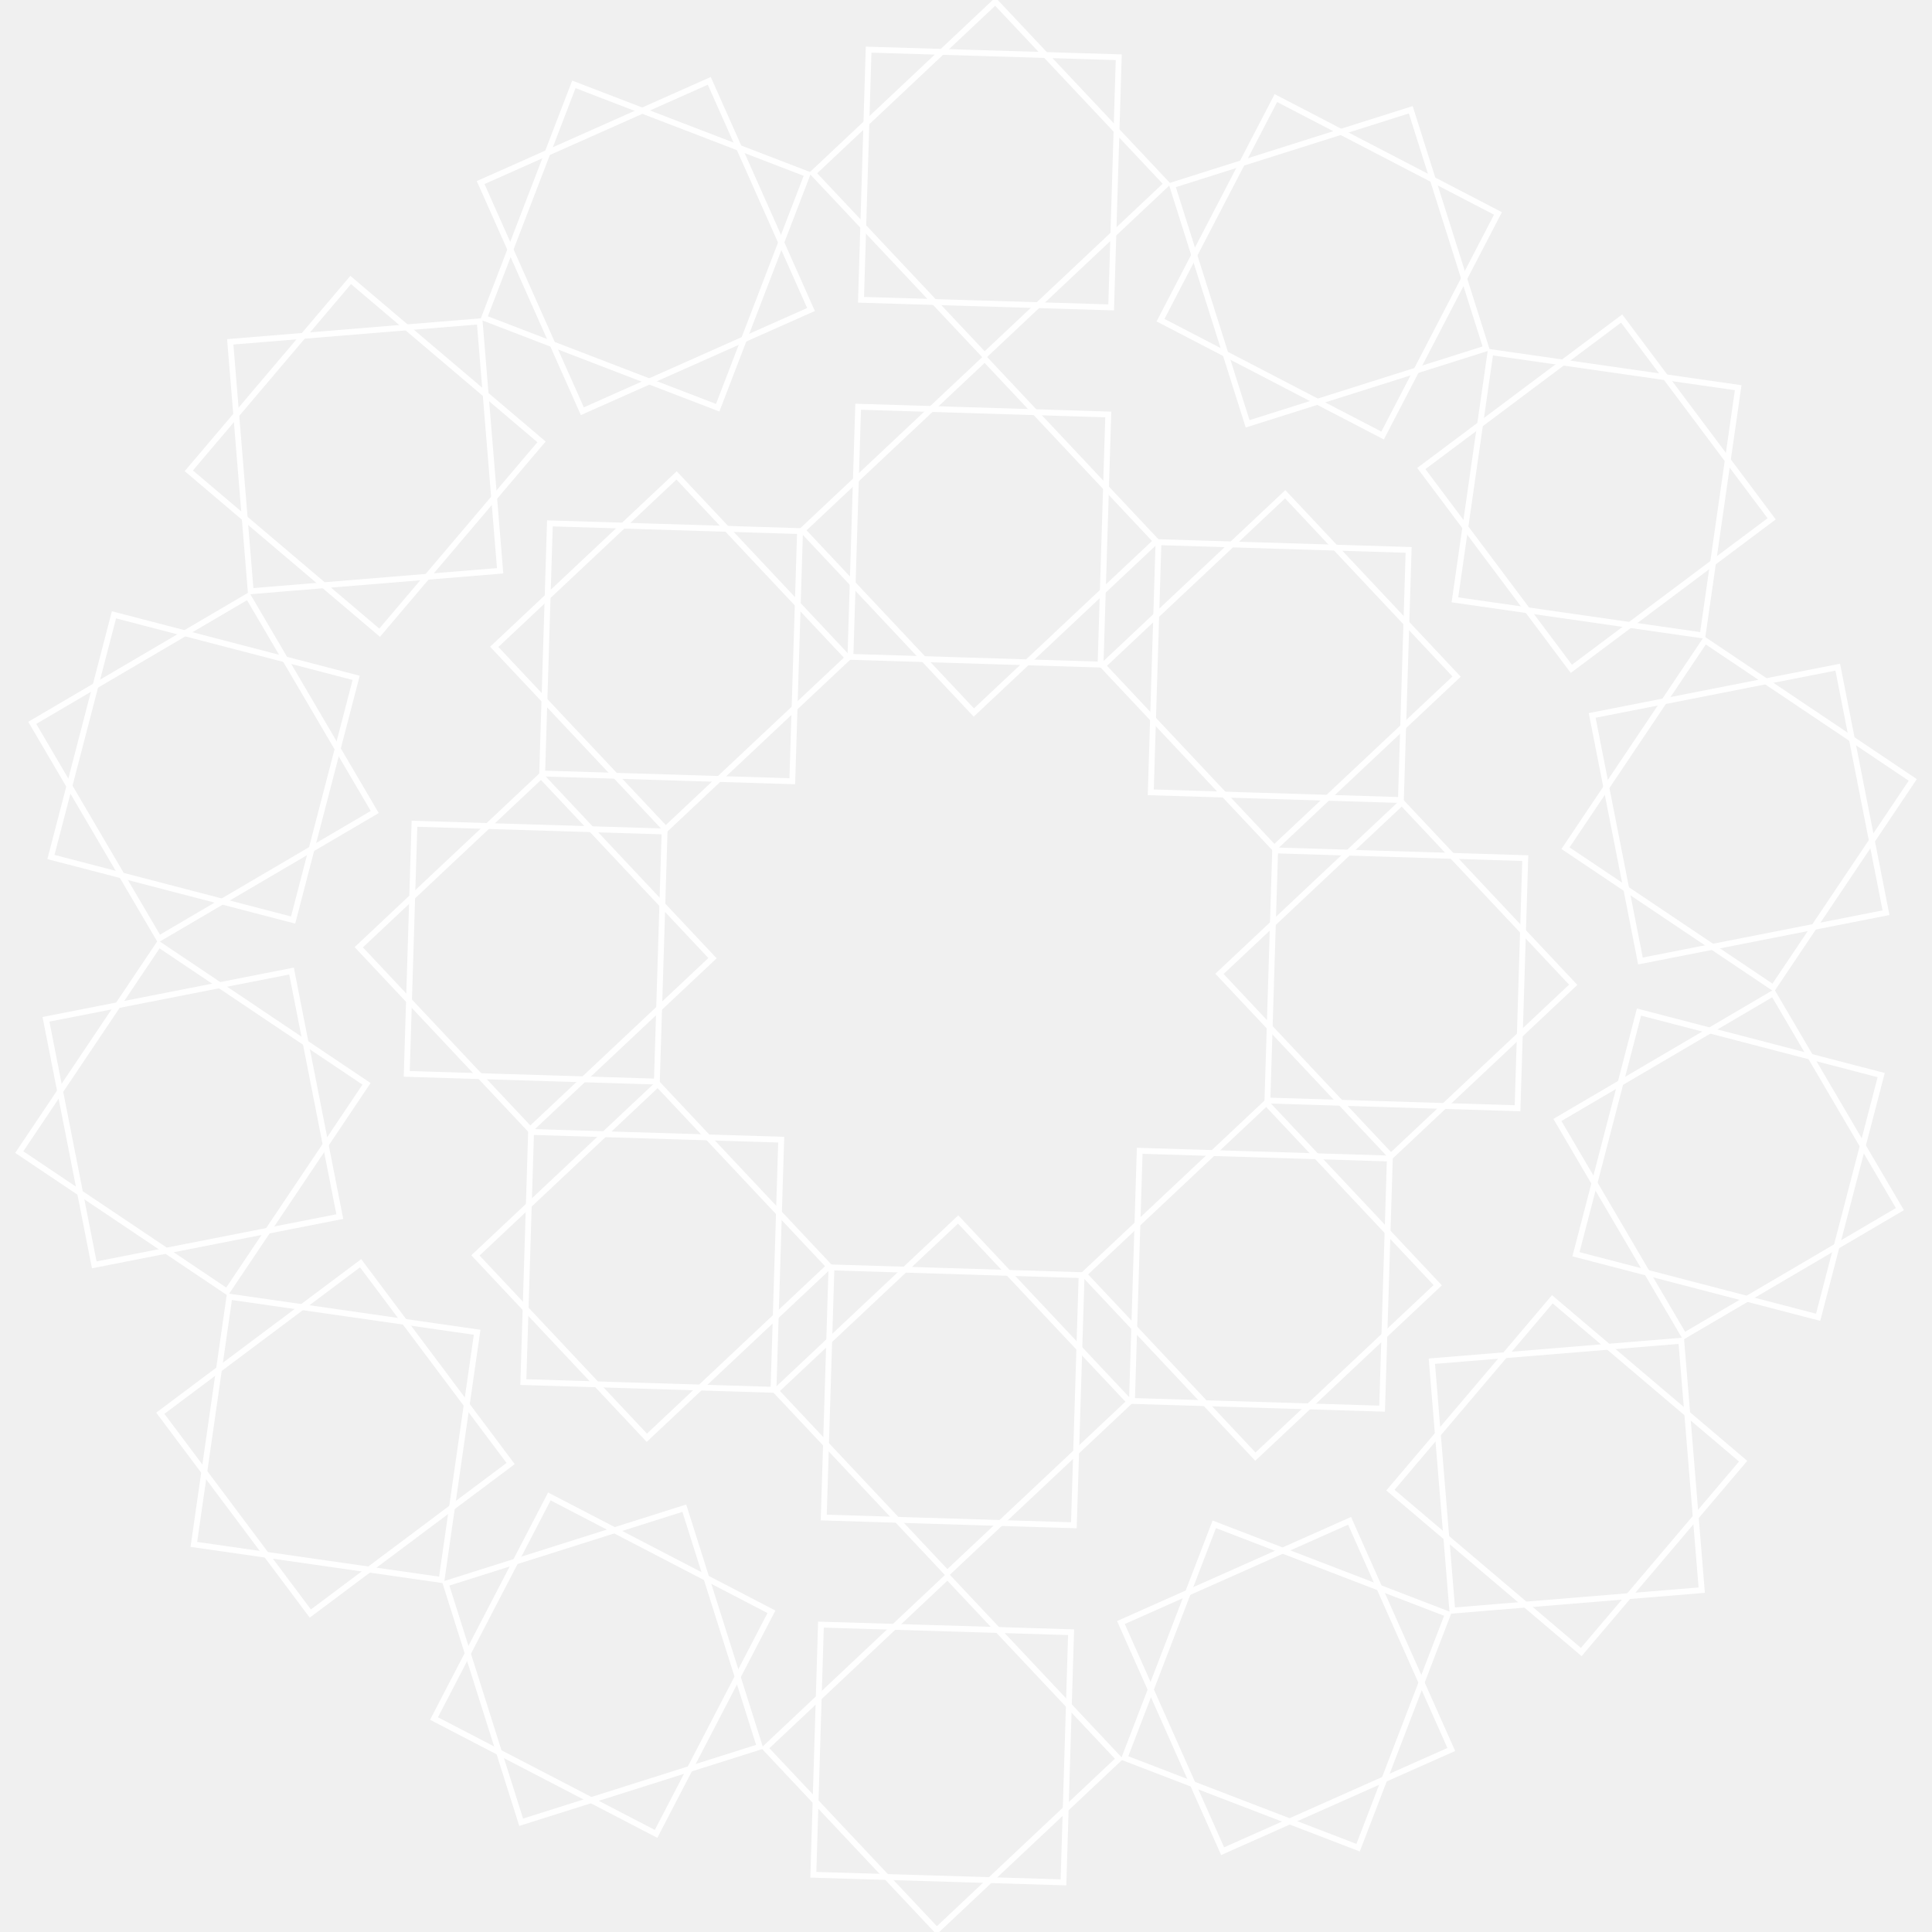
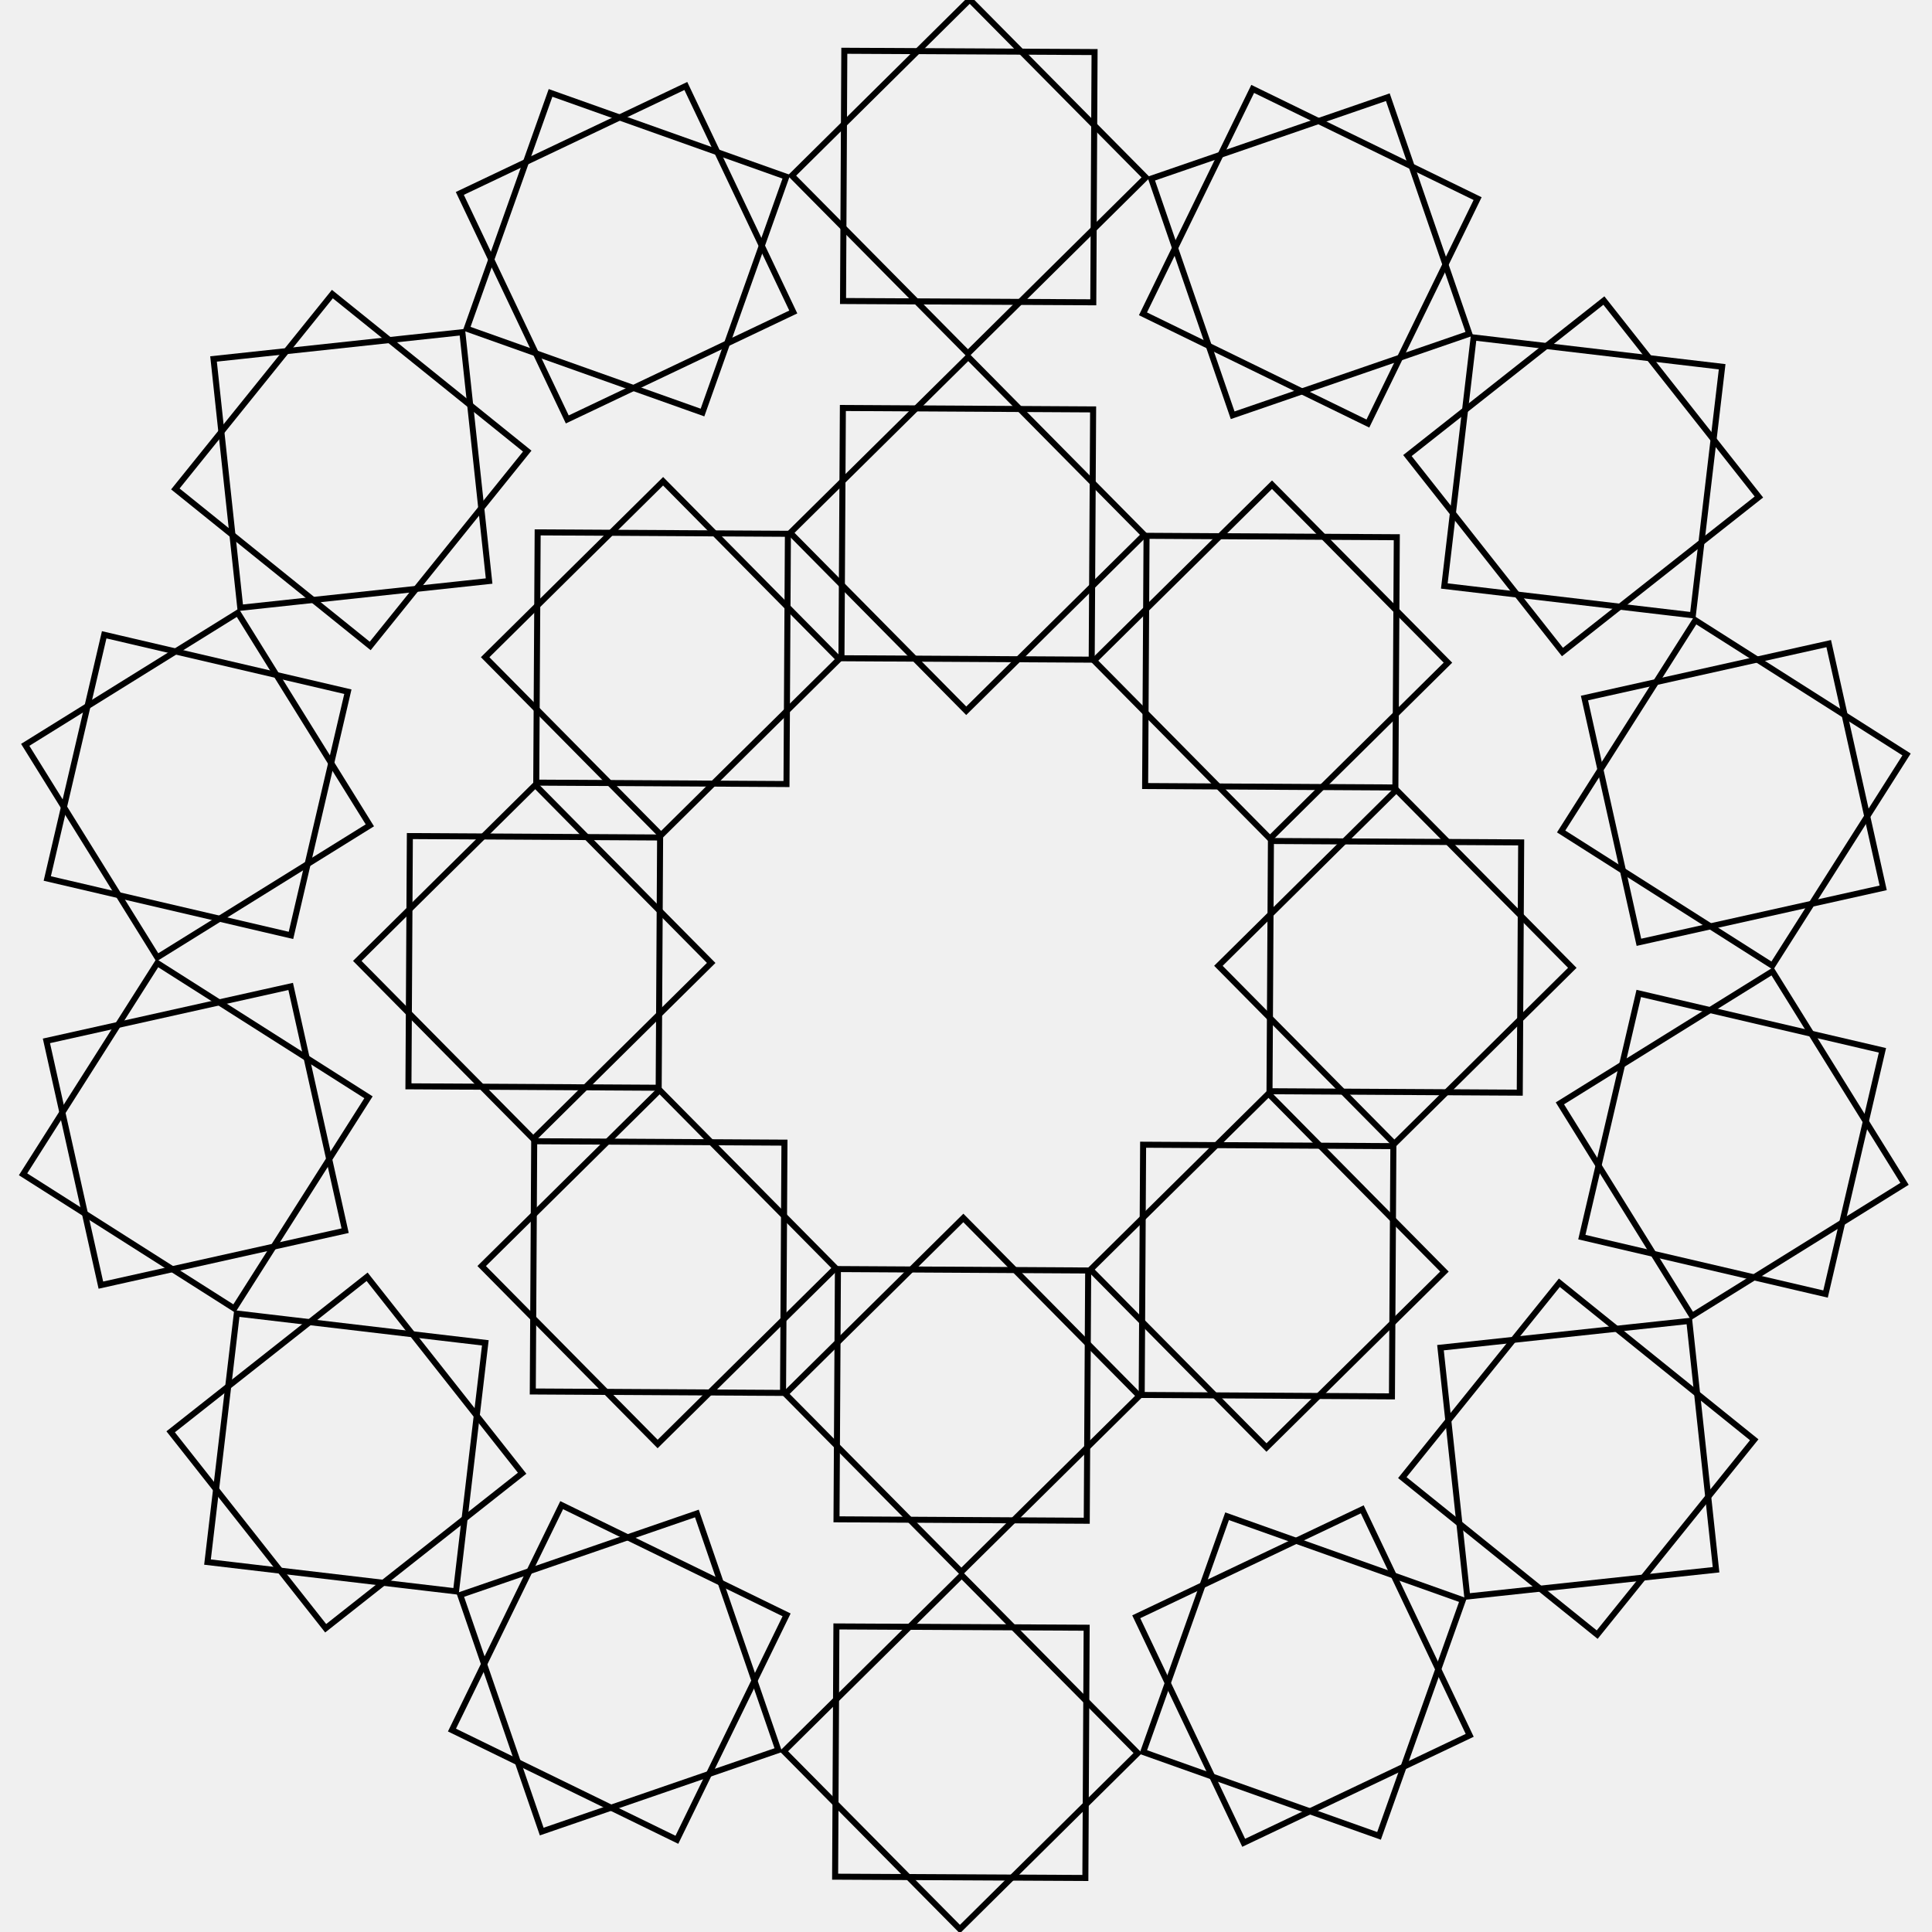
- <svg xmlns="http://www.w3.org/2000/svg" width="330" height="330" viewBox="0 0 330 330" fill="none">
-   <g clip-path="url(#clip0_3233_42927)">
-     <path d="M140.701 259.207L183.426 260.528L184.746 217.803L142.021 216.483L140.701 259.207Z" stroke="white" stroke-miterlimit="10" />
-     <path d="M161.792 268.716L192.937 239.438L163.659 208.294L132.515 237.571L161.792 268.716Z" stroke="white" stroke-miterlimit="10" />
-     <path d="M81.206 214.433L110.483 245.577L141.627 216.3L112.35 185.156L81.206 214.433Z" stroke="white" stroke-miterlimit="10" />
-     <path d="M89.391 236.069L132.116 237.389L133.436 194.664L90.711 193.344L89.391 236.069Z" stroke="white" stroke-miterlimit="10" />
-     <path d="M70.794 140.702L69.474 183.427L112.198 184.747L113.519 142.022L70.794 140.702Z" stroke="white" stroke-miterlimit="10" />
-     <path d="M61.28 161.795L90.557 192.939L121.702 163.662L92.424 132.517L61.28 161.795Z" stroke="white" stroke-miterlimit="10" />
-     <path d="M115.566 81.207L84.422 110.485L113.699 141.629L144.844 112.352L115.566 81.207Z" stroke="white" stroke-miterlimit="10" />
-     <path d="M93.926 89.396L92.606 132.12L135.33 133.441L136.65 90.716L93.926 89.396Z" stroke="white" stroke-miterlimit="10" />
-     <path d="M189.302 70.793L146.578 69.473L145.257 112.197L187.982 113.518L189.302 70.793Z" stroke="white" stroke-miterlimit="10" />
-     <path d="M168.205 61.282L137.061 90.56L166.338 121.704L197.482 92.427L168.205 61.282Z" stroke="white" stroke-miterlimit="10" />
-     <path d="M248.799 115.565L219.521 84.42L188.377 113.698L217.654 144.842L248.799 115.565Z" stroke="white" stroke-miterlimit="10" />
-     <path d="M240.605 93.927L197.88 92.607L196.56 135.331L239.284 136.652L240.605 93.927Z" stroke="white" stroke-miterlimit="10" />
-     <path d="M259.208 189.298L260.528 146.573L217.804 145.253L216.483 187.978L259.208 189.298Z" stroke="white" stroke-miterlimit="10" />
-     <path d="M268.718 168.208L239.441 137.063L208.296 166.341L237.574 197.485L268.718 168.208Z" stroke="white" stroke-miterlimit="10" />
-     <path d="M214.43 248.801L245.574 219.523L216.297 188.379L185.152 217.656L214.43 248.801Z" stroke="white" stroke-miterlimit="10" />
-     <path d="M236.073 240.609L237.394 197.885L194.669 196.564L193.349 239.289L236.073 240.609Z" stroke="white" stroke-miterlimit="10" />
-     <path d="M138.925 320.223L181.65 321.521L182.948 278.795L140.223 277.497L138.925 320.223Z" stroke="white" stroke-miterlimit="10" />
-     <path d="M160.005 329.714L191.134 300.42L161.841 269.291L130.712 298.585L160.005 329.714Z" stroke="white" stroke-miterlimit="10" />
-     <path d="M74.131 293.535L112.063 313.24L131.768 275.307L93.835 255.603L74.131 293.535Z" stroke="white" stroke-miterlimit="10" />
-     <path d="M89.019 311.254L129.775 298.365L116.886 257.61L76.13 270.499L89.019 311.254Z" stroke="white" stroke-miterlimit="10" />
-     <path d="M27.383 241.393L53.006 275.606L87.22 249.983L61.596 215.769L27.383 241.393Z" stroke="white" stroke-miterlimit="10" />
-     <path d="M33.112 263.796L75.423 269.871L81.498 227.559L39.187 221.485L33.112 263.796Z" stroke="white" stroke-miterlimit="10" />
-     <path d="M7.854 174.105L16.098 216.047L58.04 207.803L49.796 165.861L7.854 174.105Z" stroke="white" stroke-miterlimit="10" />
-     <path d="M3.289 196.787L38.776 220.615L62.604 185.128L27.117 161.299L3.289 196.787Z" stroke="white" stroke-miterlimit="10" />
-     <path d="M19.467 105.014L8.7 146.381L50.066 157.149L60.834 115.782L19.467 105.014Z" stroke="white" stroke-miterlimit="10" />
-     <path d="M5.509 123.468L27.146 160.333L64.01 138.696L42.373 101.831L5.509 123.468Z" stroke="white" stroke-miterlimit="10" />
-     <path d="M59.9 47.821L32.248 80.416L64.843 108.069L92.496 75.473L59.9 47.821Z" stroke="white" stroke-miterlimit="10" />
-     <path d="M39.328 58.387L42.823 100.989L85.425 97.494L81.93 54.892L39.328 58.387Z" stroke="white" stroke-miterlimit="10" />
-     <path d="M121.152 13.81L82.097 31.183L99.469 70.238L138.525 52.866L121.152 13.81Z" stroke="white" stroke-miterlimit="10" />
-     <path d="M98.02 14.41L82.688 54.311L122.588 69.643L137.92 29.743L98.02 14.41Z" stroke="white" stroke-miterlimit="10" />
-     <path d="M191.091 9.779L148.366 8.481L147.068 51.206L189.793 52.504L191.091 9.779Z" stroke="white" stroke-miterlimit="10" />
-     <path d="M170.004 0.279L138.875 29.573L168.168 60.702L199.297 31.408L170.004 0.279Z" stroke="white" stroke-miterlimit="10" />
-     <path d="M255.864 36.458L217.931 16.753L198.227 54.686L236.159 74.39L255.864 36.458Z" stroke="white" stroke-miterlimit="10" />
-     <path d="M240.97 18.749L200.215 31.638L213.104 72.394L253.859 59.505L240.97 18.749Z" stroke="white" stroke-miterlimit="10" />
-     <path d="M302.61 88.62L276.987 54.406L242.773 80.029L268.396 114.243L302.61 88.62Z" stroke="white" stroke-miterlimit="10" />
-     <path d="M296.895 66.221L254.584 60.146L248.509 102.457L290.821 108.532L296.895 66.221Z" stroke="white" stroke-miterlimit="10" />
-     <path d="M322.144 155.899L313.9 113.957L271.957 122.201L280.201 164.143L322.144 155.899Z" stroke="white" stroke-miterlimit="10" />
-     <path d="M326.714 133.217L291.227 109.388L267.398 144.876L302.885 168.704L326.714 133.217Z" stroke="white" stroke-miterlimit="10" />
-     <path d="M310.552 225.002L321.32 183.635L279.953 172.868L269.186 214.234L310.552 225.002Z" stroke="white" stroke-miterlimit="10" />
-     <path d="M324.518 206.526L302.881 169.662L266.016 191.299L287.653 228.163L324.518 206.526Z" stroke="white" stroke-miterlimit="10" />
-     <path d="M270.091 282.176L297.744 249.58L265.149 221.927L237.496 254.523L270.091 282.176Z" stroke="white" stroke-miterlimit="10" />
-     <path d="M290.668 271.609L287.173 229.007L244.571 232.502L248.066 275.104L290.668 271.609Z" stroke="white" stroke-miterlimit="10" />
-     <path d="M208.834 316.196L247.89 298.823L230.517 259.768L191.462 277.14L208.834 316.196Z" stroke="white" stroke-miterlimit="10" />
-     <path d="M231.975 315.598L247.307 275.698L207.407 260.365L192.074 300.266L231.975 315.598Z" stroke="white" stroke-miterlimit="10" />
+ <svg xmlns="http://www.w3.org/2000/svg" width="321" height="321" viewBox="0 0 321 321" fill="none">
+   <g clip-path="url(#clip0_3269_833)">
+     <path d="M138.985 252.434L180.563 252.669L180.799 211.09L139.22 210.855L138.985 252.434Z" stroke="black" stroke-miterlimit="10" />
+     <path d="M159.727 261.162L189.294 231.928L160.06 202.361L130.493 231.595L159.727 261.162Z" stroke="black" stroke-miterlimit="10" />
+     <path d="M80.031 210.35L109.266 239.917L138.832 210.683L109.598 181.116L80.031 210.35Z" stroke="black" stroke-miterlimit="10" />
+     <path d="M88.522 231.193L130.101 231.428L130.336 189.849L88.757 189.614L88.522 231.193Z" stroke="black" stroke-miterlimit="10" />
+     <path d="M68.097 138.913L67.862 180.492L109.44 180.727L109.676 139.148L68.097 138.913Z" stroke="black" stroke-miterlimit="10" />
+     <path d="M59.363 159.658L88.598 189.224L118.164 159.99L88.93 130.423L59.363 159.658Z" stroke="black" stroke-miterlimit="10" />
+     <path d="M110.174 79.96L80.607 109.195L109.842 138.761L139.408 109.527L110.174 79.96Z" stroke="black" stroke-miterlimit="10" />
+     <path d="M89.332 88.454L89.097 130.033L130.675 130.268L130.91 88.689L89.332 88.454Z" stroke="black" stroke-miterlimit="10" />
+     <path d="M181.621 68.023L140.042 67.788L139.807 109.367L181.385 109.602L181.621 68.023Z" stroke="black" stroke-miterlimit="10" />
+     <path d="M160.872 59.293L131.305 88.527L160.539 118.094L190.106 88.86L160.872 59.293Z" stroke="black" stroke-miterlimit="10" />
+     <path d="M240.576 110.1L211.341 80.533L181.775 109.767L211.009 139.334L240.576 110.1Z" stroke="black" stroke-miterlimit="10" />
+     <path d="M232.076 89.26L190.498 89.025L190.262 130.603L231.841 130.838L232.076 89.26Z" stroke="black" stroke-miterlimit="10" />
+     <path d="M252.507 181.544L252.742 139.965L211.164 139.73L210.928 181.309L252.507 181.544Z" stroke="black" stroke-miterlimit="10" />
+     <path d="M261.237 160.802L232.003 131.235L202.436 160.469L231.67 190.036L261.237 160.802Z" stroke="black" stroke-miterlimit="10" />
+     <path d="M210.424 240.504L239.991 211.27L210.757 181.703L181.19 210.938L210.424 240.504Z" stroke="black" stroke-miterlimit="10" />
+     <path d="M231.27 232.008L231.505 190.429L189.927 190.194L189.692 231.773L231.27 232.008Z" stroke="black" stroke-miterlimit="10" />
+     <path d="M138.755 311.81L180.333 312.023L180.547 270.444L138.968 270.231L138.755 311.81Z" stroke="black" stroke-miterlimit="10" />
+     <path d="M159.487 320.522L189.038 291.272L159.788 261.721L130.237 290.97L159.487 320.522Z" stroke="black" stroke-miterlimit="10" />
+     <path d="M75.093 287.449L112.463 305.679L130.693 268.309L93.323 250.079L75.093 287.449Z" stroke="black" stroke-miterlimit="10" />
+     <path d="M90.006 304.314L129.321 290.78L115.787 251.465L76.472 264.999L90.006 304.314Z" stroke="black" stroke-miterlimit="10" />
+     <path d="M28.355 237.892L54.111 270.533L86.752 244.777L60.996 212.136L28.355 237.892Z" stroke="black" stroke-miterlimit="10" />
+     <path d="M34.476 259.537L75.769 264.405L80.637 223.112L39.344 218.244L34.476 259.537Z" stroke="black" stroke-miterlimit="10" />
+     <path d="M7.713 172.94L16.759 213.523L57.343 204.477L48.296 163.894L7.713 172.94Z" stroke="black" stroke-miterlimit="10" />
+     <path d="M3.831 195.108L38.924 217.408L61.224 182.315L26.131 160.015L3.831 195.108Z" stroke="black" stroke-miterlimit="10" />
+     <path d="M17.31 105.47L7.854 145.96L48.344 155.415L57.8 114.925L17.31 105.47Z" stroke="black" stroke-miterlimit="10" />
+     <path d="M4.19 123.757L26.135 159.074L61.451 137.129L39.506 101.812L4.19 123.757Z" stroke="black" stroke-miterlimit="10" />
+     <path d="M55.224 48.861L29.134 81.236L61.509 107.326L87.599 74.951L55.224 48.861Z" stroke="black" stroke-miterlimit="10" />
+     <path d="M35.478 59.641L39.923 100.982L81.264 96.538L76.82 55.197L35.478 59.641Z" stroke="black" stroke-miterlimit="10" />
+     <path d="M113.951 14.285L76.399 32.137L94.251 69.689L131.803 51.837L113.951 14.285Z" stroke="black" stroke-miterlimit="10" />
+     <path d="M91.472 15.436L77.542 54.613L116.718 68.543L130.648 29.366L91.472 15.436Z" stroke="black" stroke-miterlimit="10" />
+     <path d="M181.862 8.649L140.283 8.435L140.07 50.014L181.649 50.227L181.862 8.649Z" stroke="black" stroke-miterlimit="10" />
+     <path d="M161.123 -0.072L131.572 29.178L160.821 58.729L190.373 29.48L161.123 -0.072Z" stroke="black" stroke-miterlimit="10" />
+     <path d="M245.503 33.001L208.133 14.771L189.903 52.141L227.273 70.371L245.503 33.001Z" stroke="black" stroke-miterlimit="10" />
+     <path d="M230.586 16.147L191.271 29.681L204.805 68.996L244.12 55.462L230.586 16.147Z" stroke="black" stroke-miterlimit="10" />
+     <path d="M292.241 82.577L266.484 49.936L233.843 75.692L259.599 108.334L292.241 82.577Z" stroke="black" stroke-miterlimit="10" />
+     <path d="M286.134 60.936L244.84 56.068L239.972 97.361L281.265 102.229L286.134 60.936Z" stroke="black" stroke-miterlimit="10" />
+     <path d="M312.887 147.516L303.841 106.933L263.258 115.979L272.304 156.562L312.887 147.516Z" stroke="black" stroke-miterlimit="10" />
+     <path d="M316.774 125.352L281.681 103.052L259.381 138.146L294.474 160.446L316.774 125.352Z" stroke="black" stroke-miterlimit="10" />
+     <path d="M303.312 215.003L312.767 174.513L272.277 165.058L262.822 205.548L303.312 215.003Z" stroke="black" stroke-miterlimit="10" />
+     <path d="M316.439 196.694L294.494 161.378L259.177 183.323L281.122 218.639L316.439 196.694Z" stroke="black" stroke-miterlimit="10" />
+     <path d="M265.37 271.592L291.46 239.217L259.085 213.127L232.995 245.503L265.37 271.592Z" stroke="black" stroke-miterlimit="10" />
+     <path d="M285.12 260.812L280.675 219.471L239.334 223.915L243.779 265.256L285.12 260.812Z" stroke="black" stroke-miterlimit="10" />
+     <path d="M206.638 306.178L244.189 288.326L226.338 250.774L188.786 268.626L206.638 306.178Z" stroke="black" stroke-miterlimit="10" />
+     <path d="M229.125 305.029L243.055 265.852L203.879 251.922L189.949 291.099L229.125 305.029Z" stroke="black" stroke-miterlimit="10" />
  </g>
  <defs>
-     <clipPath id="clip0_3233_42927">
-       <rect width="330" height="330" fill="white" />
+     <clipPath id="clip0_3269_833">
+       <rect width="321" height="321" fill="white" />
    </clipPath>
  </defs>
</svg>
